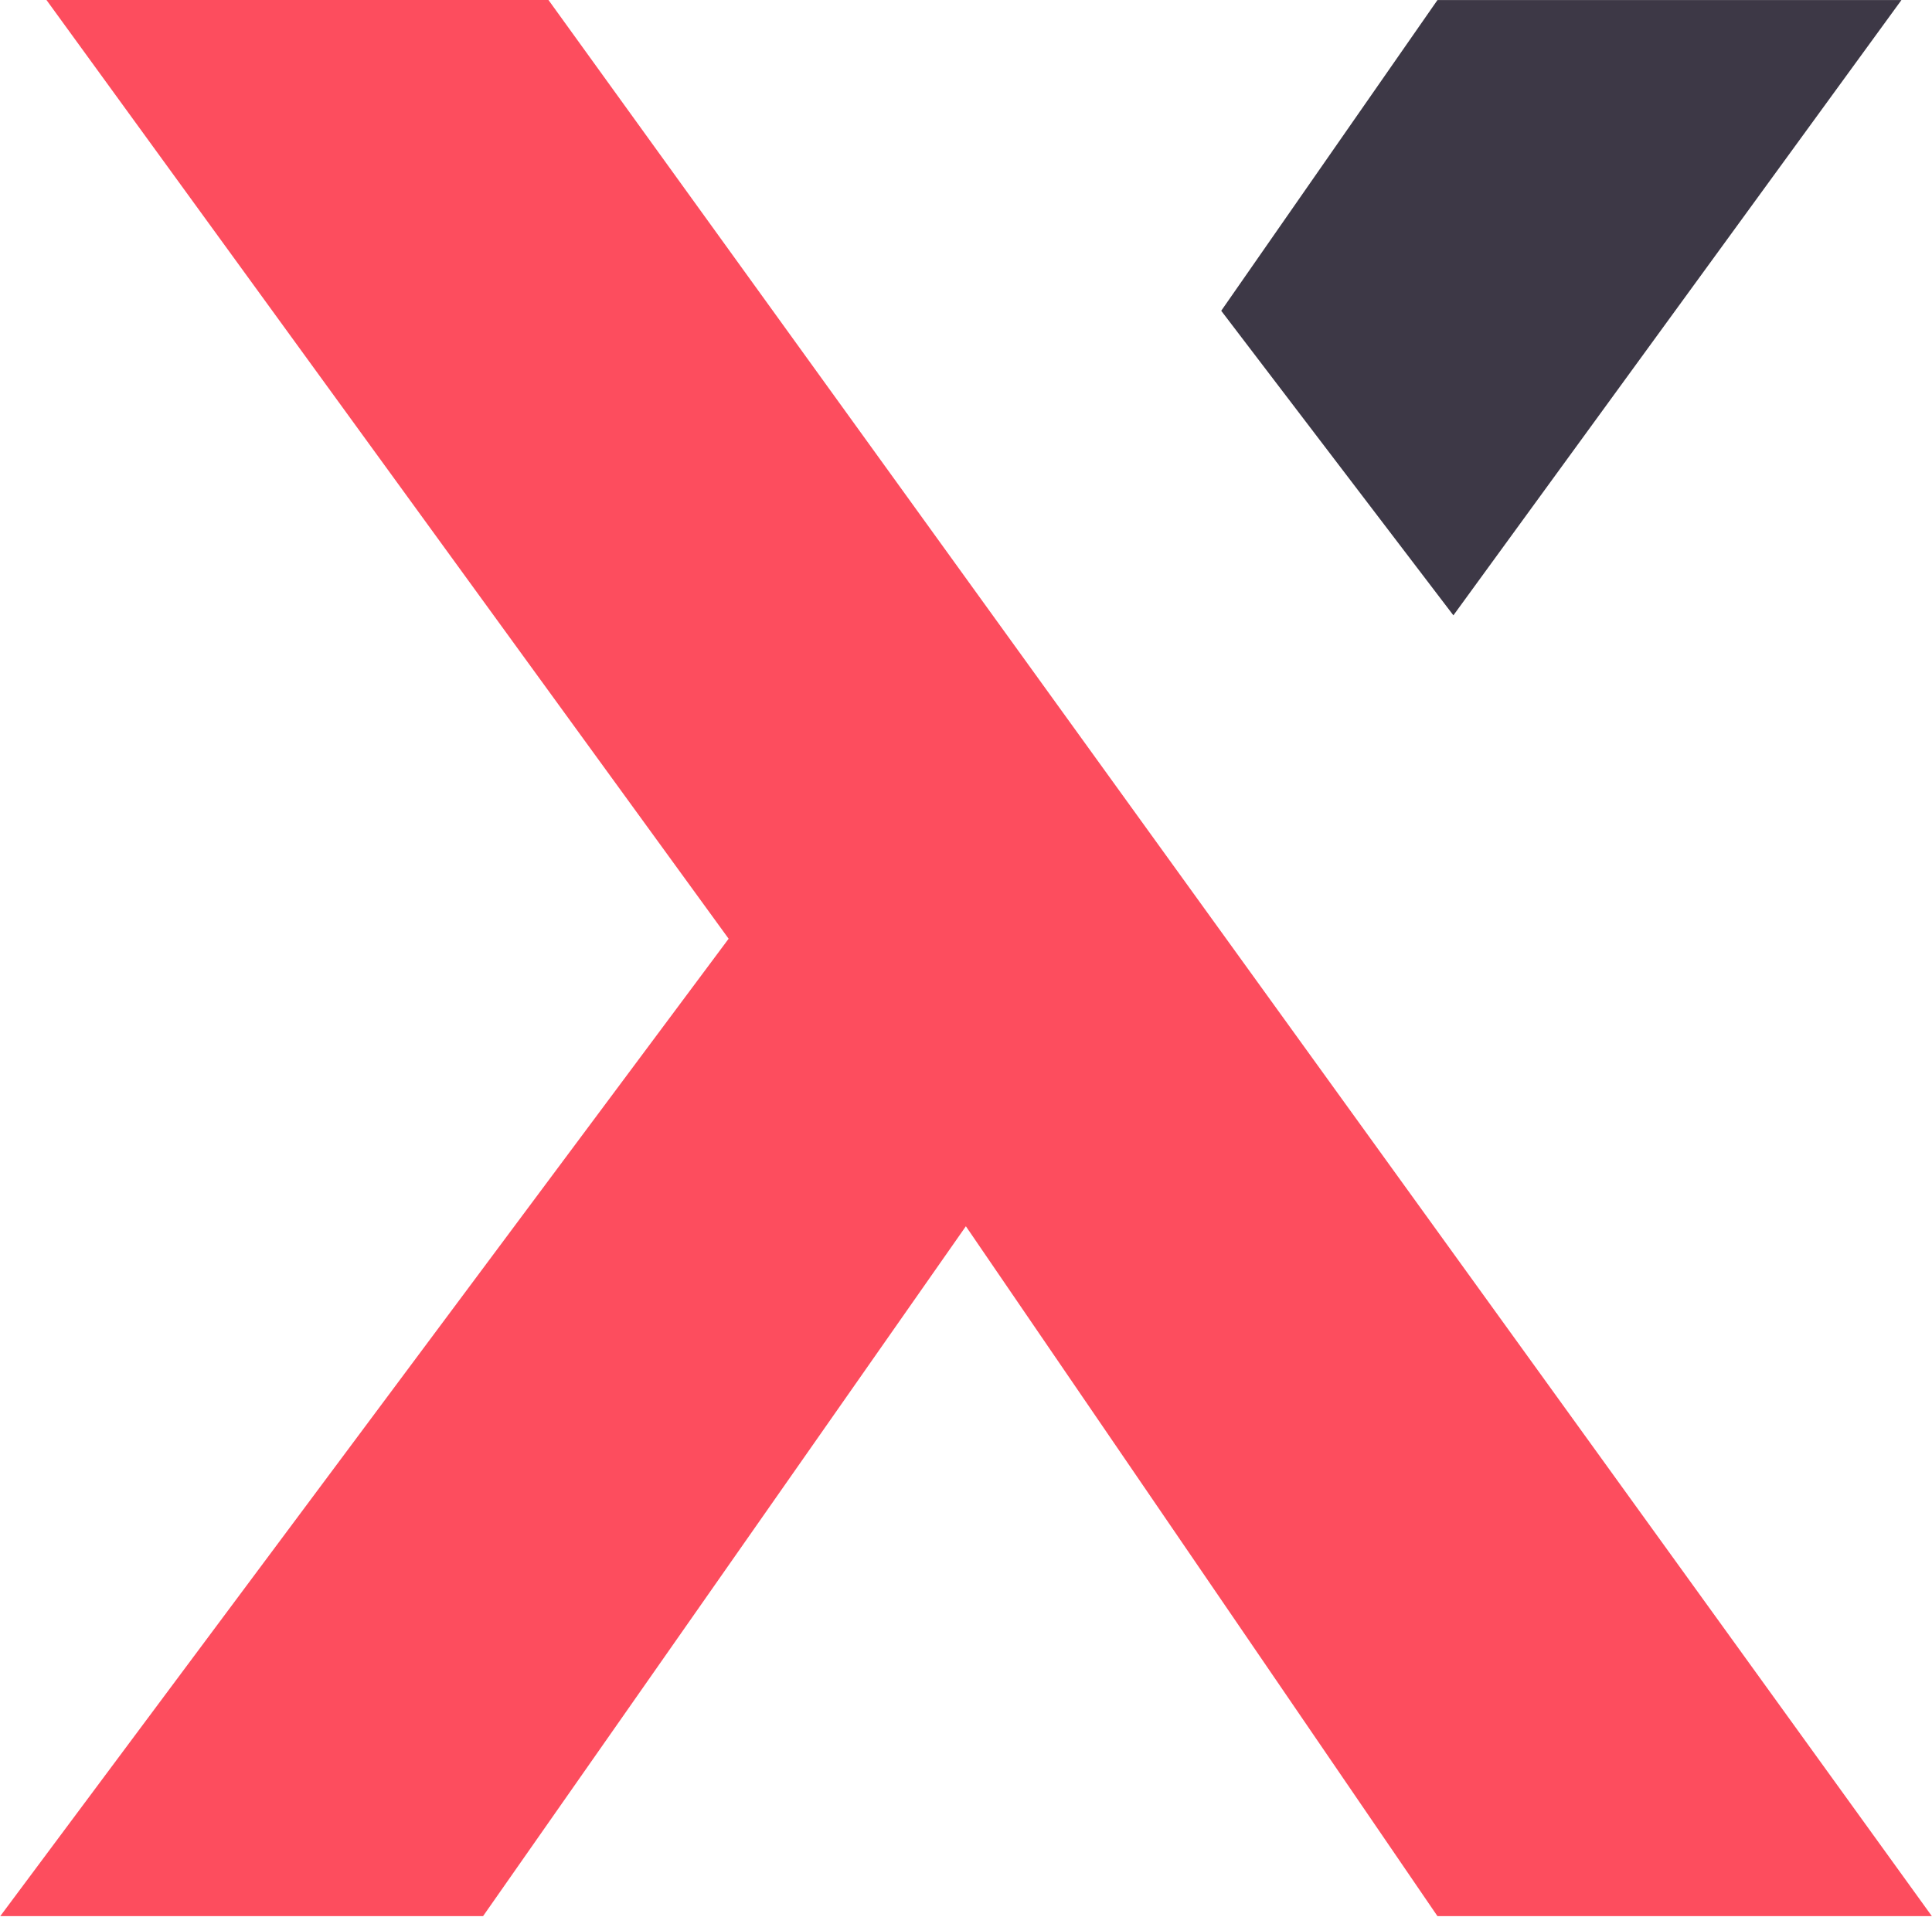
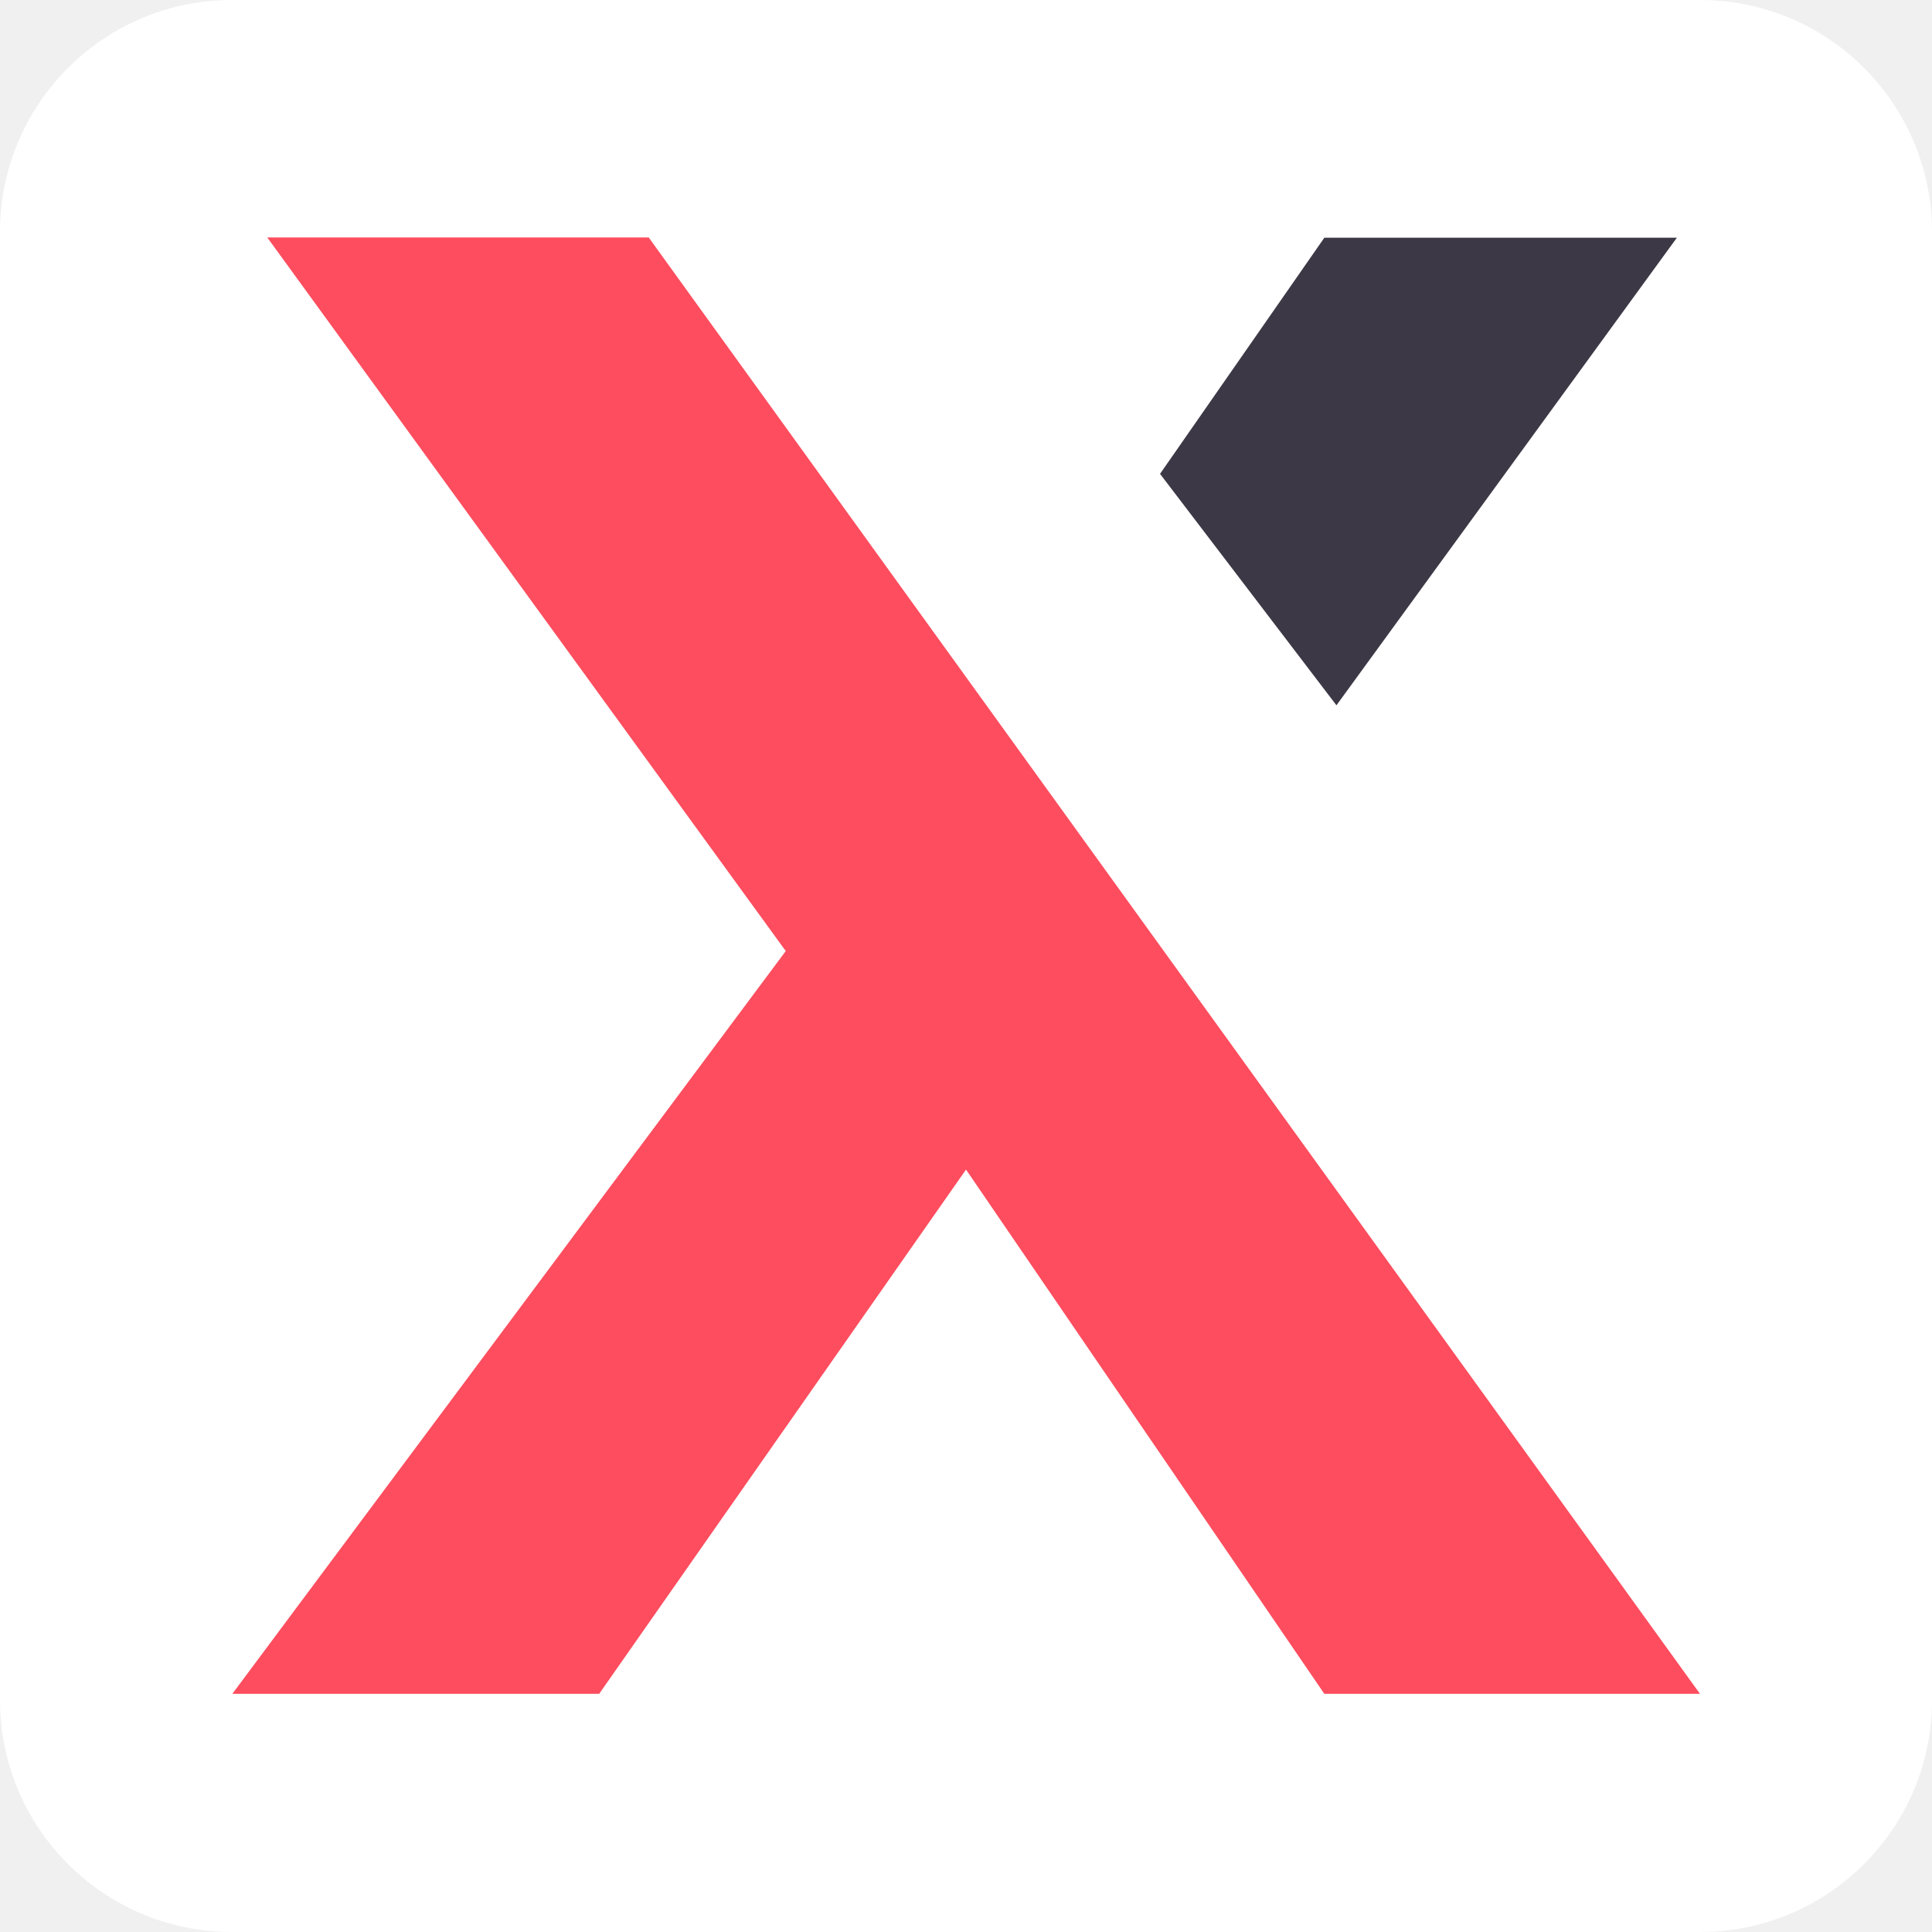
- <svg xmlns="http://www.w3.org/2000/svg" width="18.982mm" height="18.831mm" viewBox="0 0 18.982 18.831" version="1.1" id="svg21122">
-   <defs id="defs21119" />
-   <g id="layer1" transform="translate(74.53812,-132.1582)">
-     <g id="layer3">
-       <rect style="opacity:1;fill:#ffffff;stroke-width:0.25" id="rect1495" width="24.152" height="22.86" x="-76.906" y="130.135" />
-     </g>
-     <g id="g21089" transform="translate(137.803,446.8206)">
-       <g id="g21080">
-         <g aria-label="x" id="g950" style="font-size:10.583px;line-height:1.25;fill:#3d3846;stroke-width:0.265" transform="matrix(3.558617,0,0,3.558617,-255.4228,-544.9968)">
-           <path d="m 15.478,65.584 0.597,-0.858 h 1.281 l -1.237,1.699" style="font-weight:500;font-family:'Prodigy Sans';-inkscape-font-specification:'Prodigy Sans Medium';fill:#3d3846" id="path948" />
-         </g>
-         <g aria-label="x" id="g958" style="font-size:10.583px;line-height:1.25;fill:#fd4d5e;fill-opacity:1;stroke-width:0.265" transform="matrix(3.558617,0,0,3.558617,-255.4228,-544.9968)">
-           <path d="M 17.44,70.017 H 16.075 l -1.302,-1.905 -1.333,1.905 h -1.333 l 2.011,-2.699 -1.884,-2.593 h 1.386" style="font-weight:500;font-family:'Prodigy Sans';-inkscape-font-specification:'Prodigy Sans Medium';fill:#fd4d5e;fill-opacity:1" id="path956" />
-         </g>
+ <svg xmlns="http://www.w3.org/2000/svg" width="24.982mm" height="24.982mm" version="1.1" viewBox="0 0 24.982 24.982">
+   <rect width="24.982" height="24.982" rx="3" ry="3" fill="#fff" stroke-linejoin="round" stroke-width=".295" />
+   <g transform="translate(215.34 317.74)">
+     <g stroke-width=".265">
+       <g transform="matrix(3.5586,0,0,3.5586,-255.42,-545)" fill="#3d3846" aria-label="x">
+         <path d="m15.478 65.584 0.597-0.858h1.281l-1.237 1.699" fill="#3d3846" />
+       </g>
+       <g transform="matrix(3.5586,0,0,3.5586,-255.42,-545)" fill="#fd4d5e" aria-label="x">
+         <path d="m17.44 70.017h-1.365l-1.302-1.905-1.333 1.905h-1.333l2.011-2.699-1.884-2.593h1.386" fill="#fd4d5e" />
      </g>
    </g>
  </g>
</svg>
